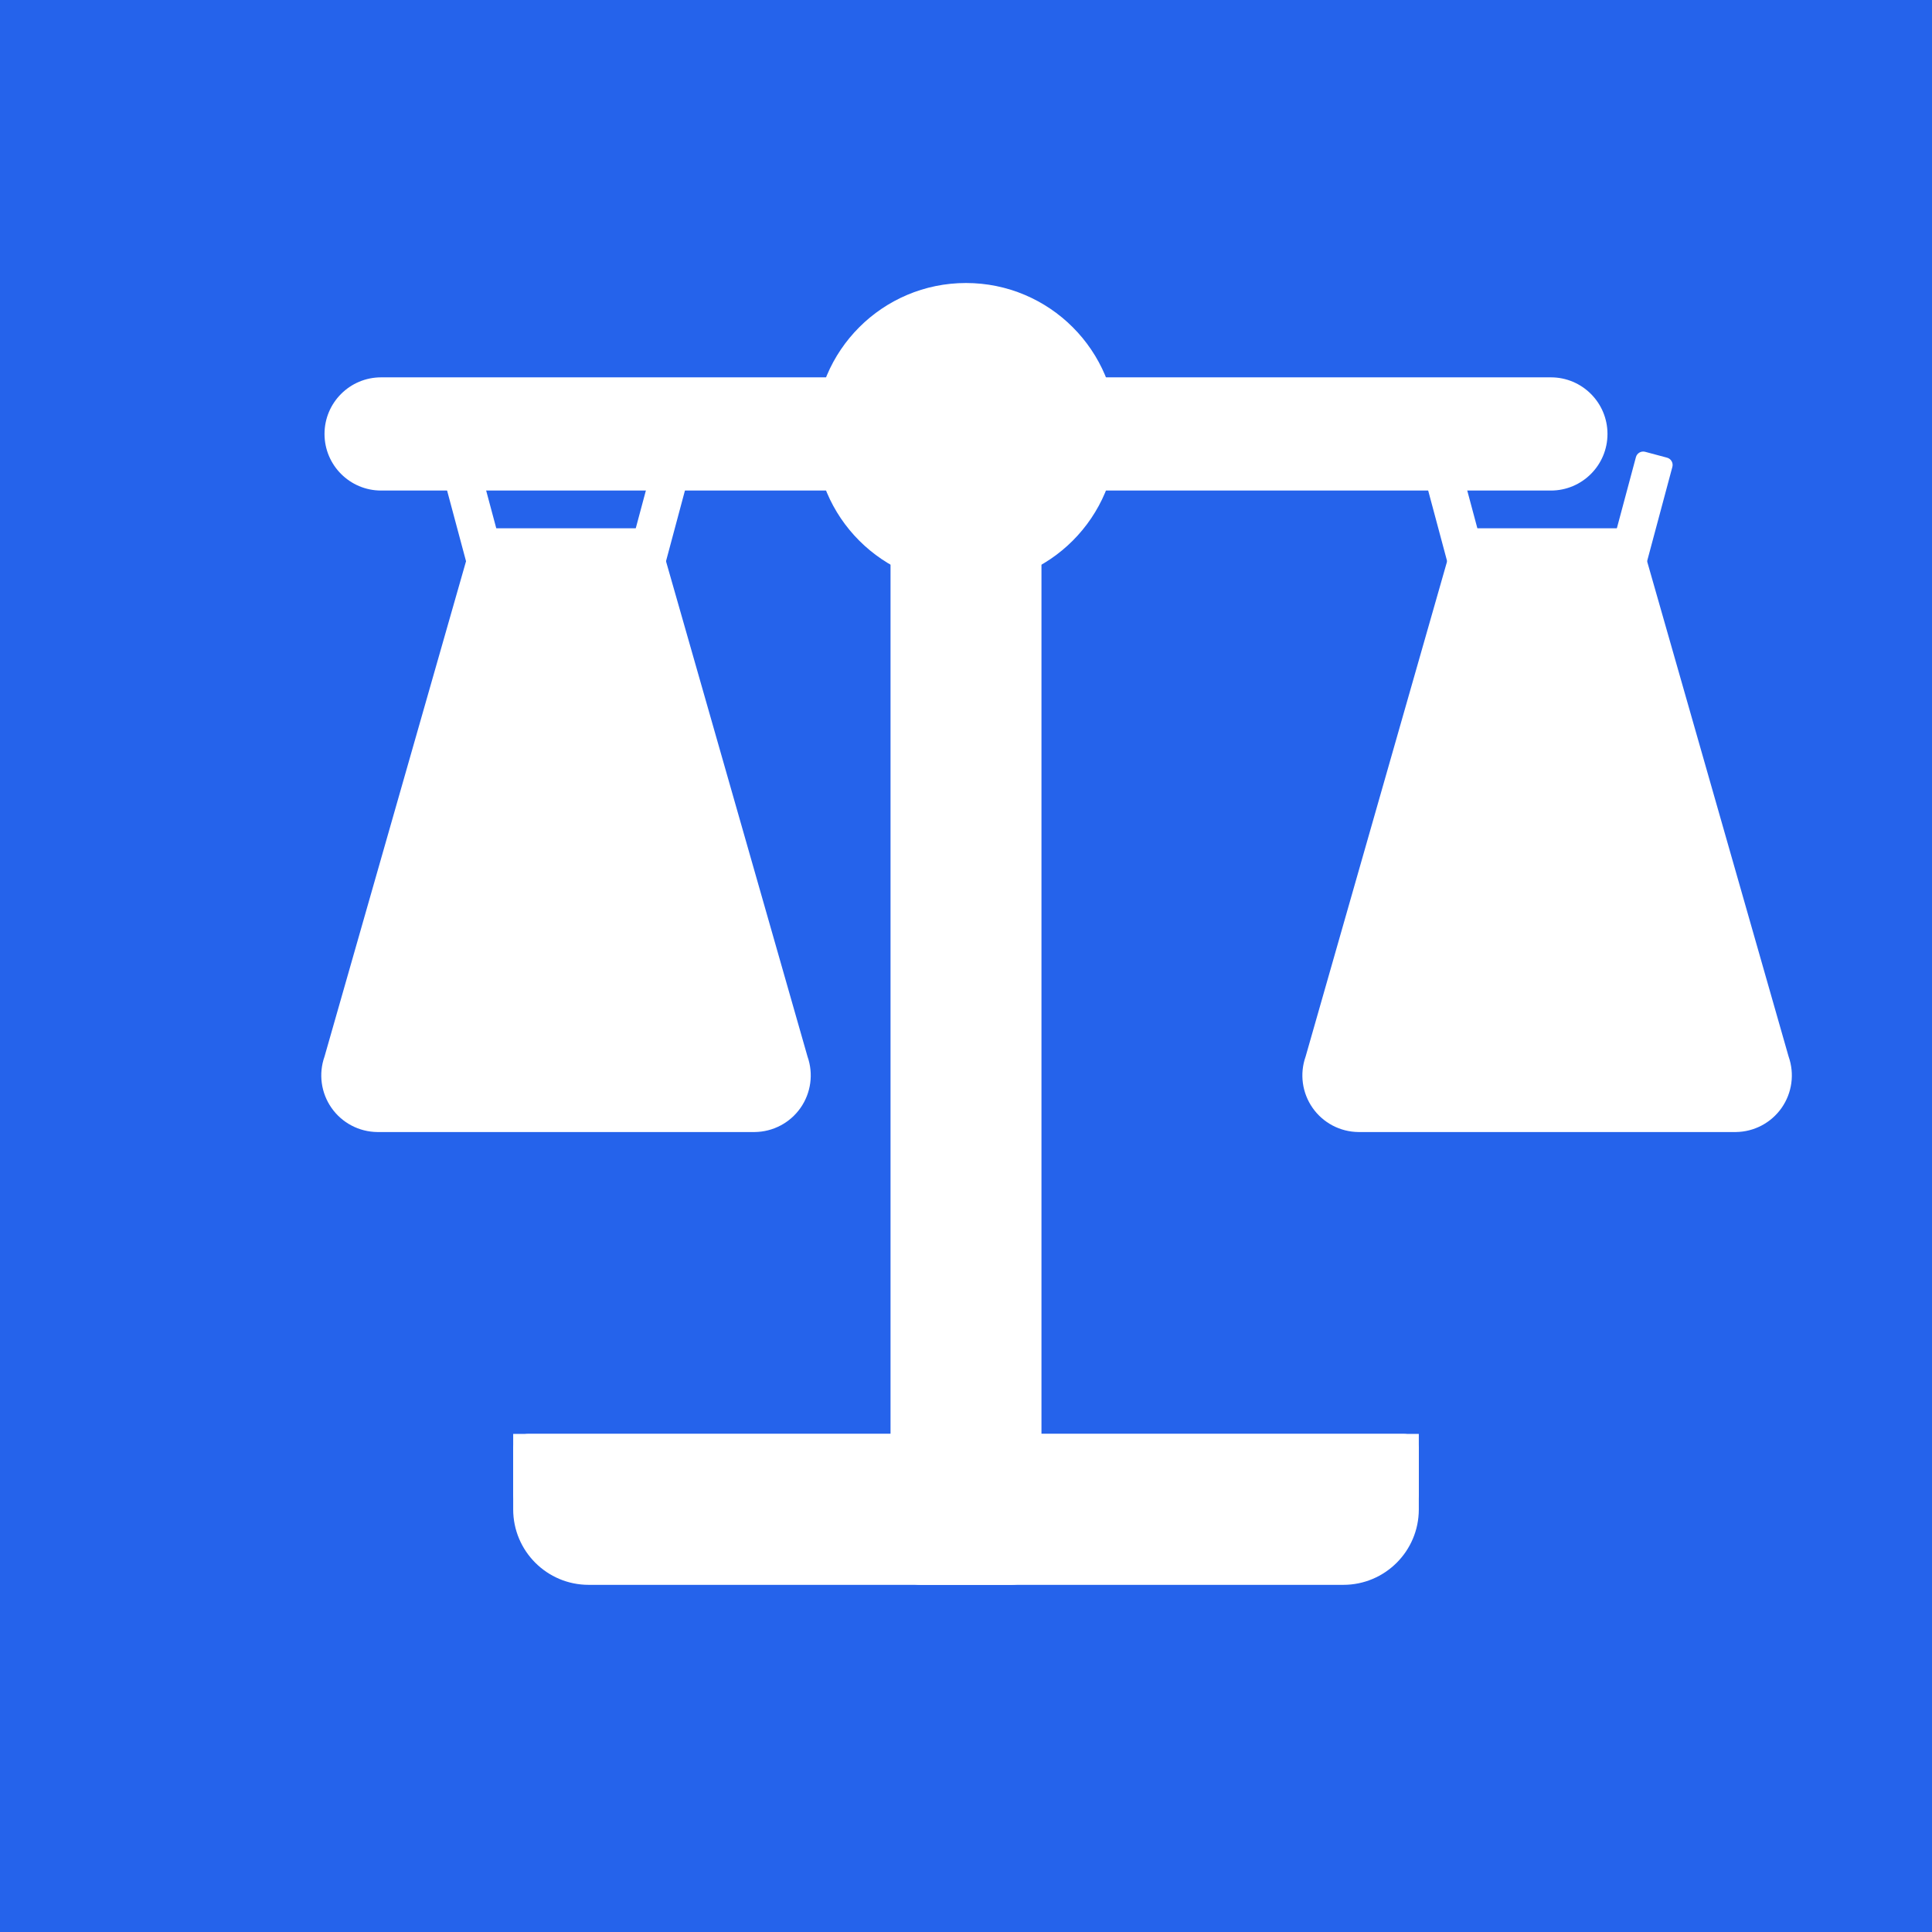
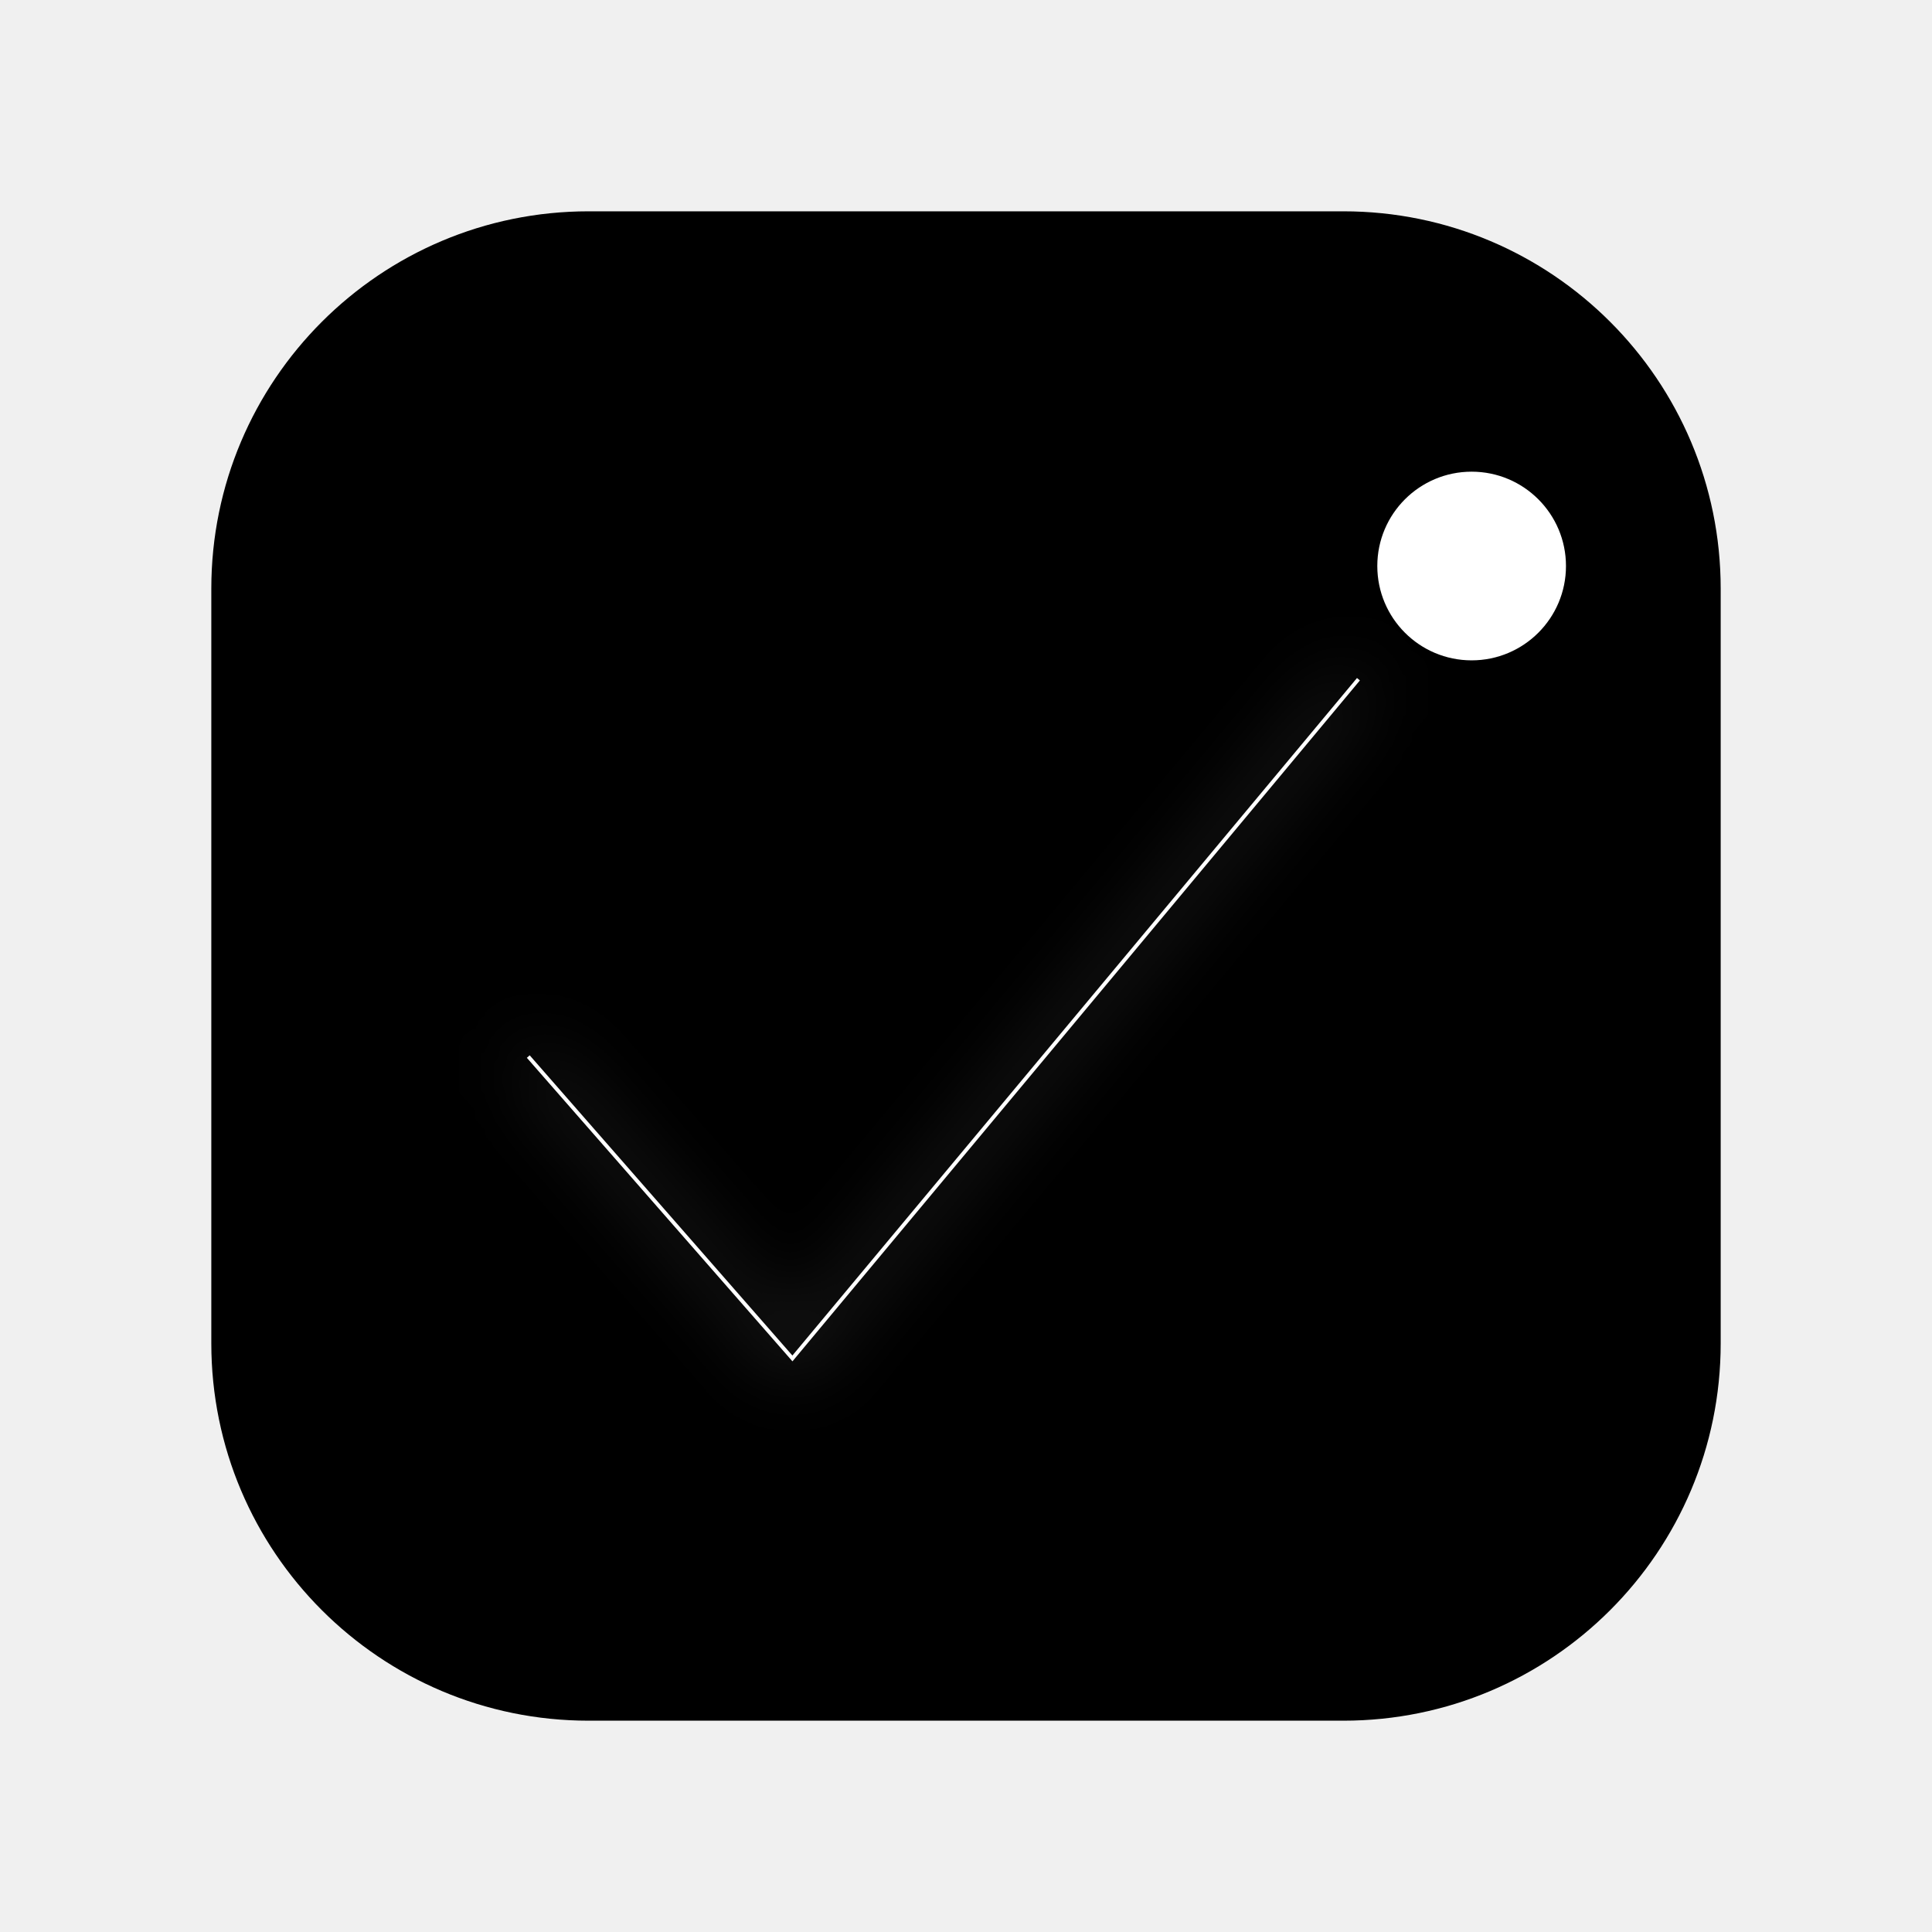
<svg xmlns="http://www.w3.org/2000/svg" viewBox="0 0 512 512">
-   <rect width="512" height="512" fill="#2563eb" />
-   <g fill="#ffffff">
-     <rect x="236" y="80" width="40" height="340" rx="8" />
-     <path d="M156,420 H356 A20,20 0 0,0 376,400 V380 H136 V400 A20,20 0 0,0 156,420 Z" />
-     <rect x="136" y="380" width="240" height="20" rx="4" />
-     <rect x="86" y="100" width="340" height="30" rx="15" />
-     <circle cx="256" cy="115" r="40" />
-     <path d="M126 140 L 86 280 A 15 15 0 0 0 100 300 H 200 A 15 15 0 0 0 214 280 L 174 140 Z" />
-     <rect x="120" y="120" width="10" height="30" rx="2" transform="rotate(-15 125 135)" />
-     <rect x="170" y="120" width="10" height="30" rx="2" transform="rotate(15 175 135)" />
-     <path d="M386 140 L 346 280 A 15 15 0 0 0 360 300 H 460 A 15 15 0 0 0 474 280 L 434 140 Z" />
-     <rect x="380" y="120" width="10" height="30" rx="2" transform="rotate(-15 385 135)" />
-     <rect x="430" y="120" width="10" height="30" rx="2" transform="rotate(15 435 135)" />
-   </g>
+   <defs>
+     <linearGradient id="iconGrad" x1="0%" y1="0%" x2="100%" y2="100%">
+       <stop offset="0%" stopColor="#3b82f6" />
+       <stop offset="100%" stopColor="#1d4ed8" />
+     </linearGradient>
+     <filter id="iconGlow" x="-50%" y="-50%" width="200%" height="200%">
+       <feGaussianBlur stdDeviation="10" result="blur" />
+       <feComposite in="SourceGraphic" in2="blur" operator="over" />
+     </filter>
+   </defs>
+   <rect x="56" y="56" width="400" height="400" rx="100" fill="url(#iconGrad)" />
+   <path d="M360 180 L210 360 L140 280" fill="none" stroke="white" strokeWidth="45" strokeLinecap="round" strokeLinejoin="round" filter="url(#iconGlow)" />
+   <circle cx="390" cy="150" r="25" fill="white" />
</svg>
